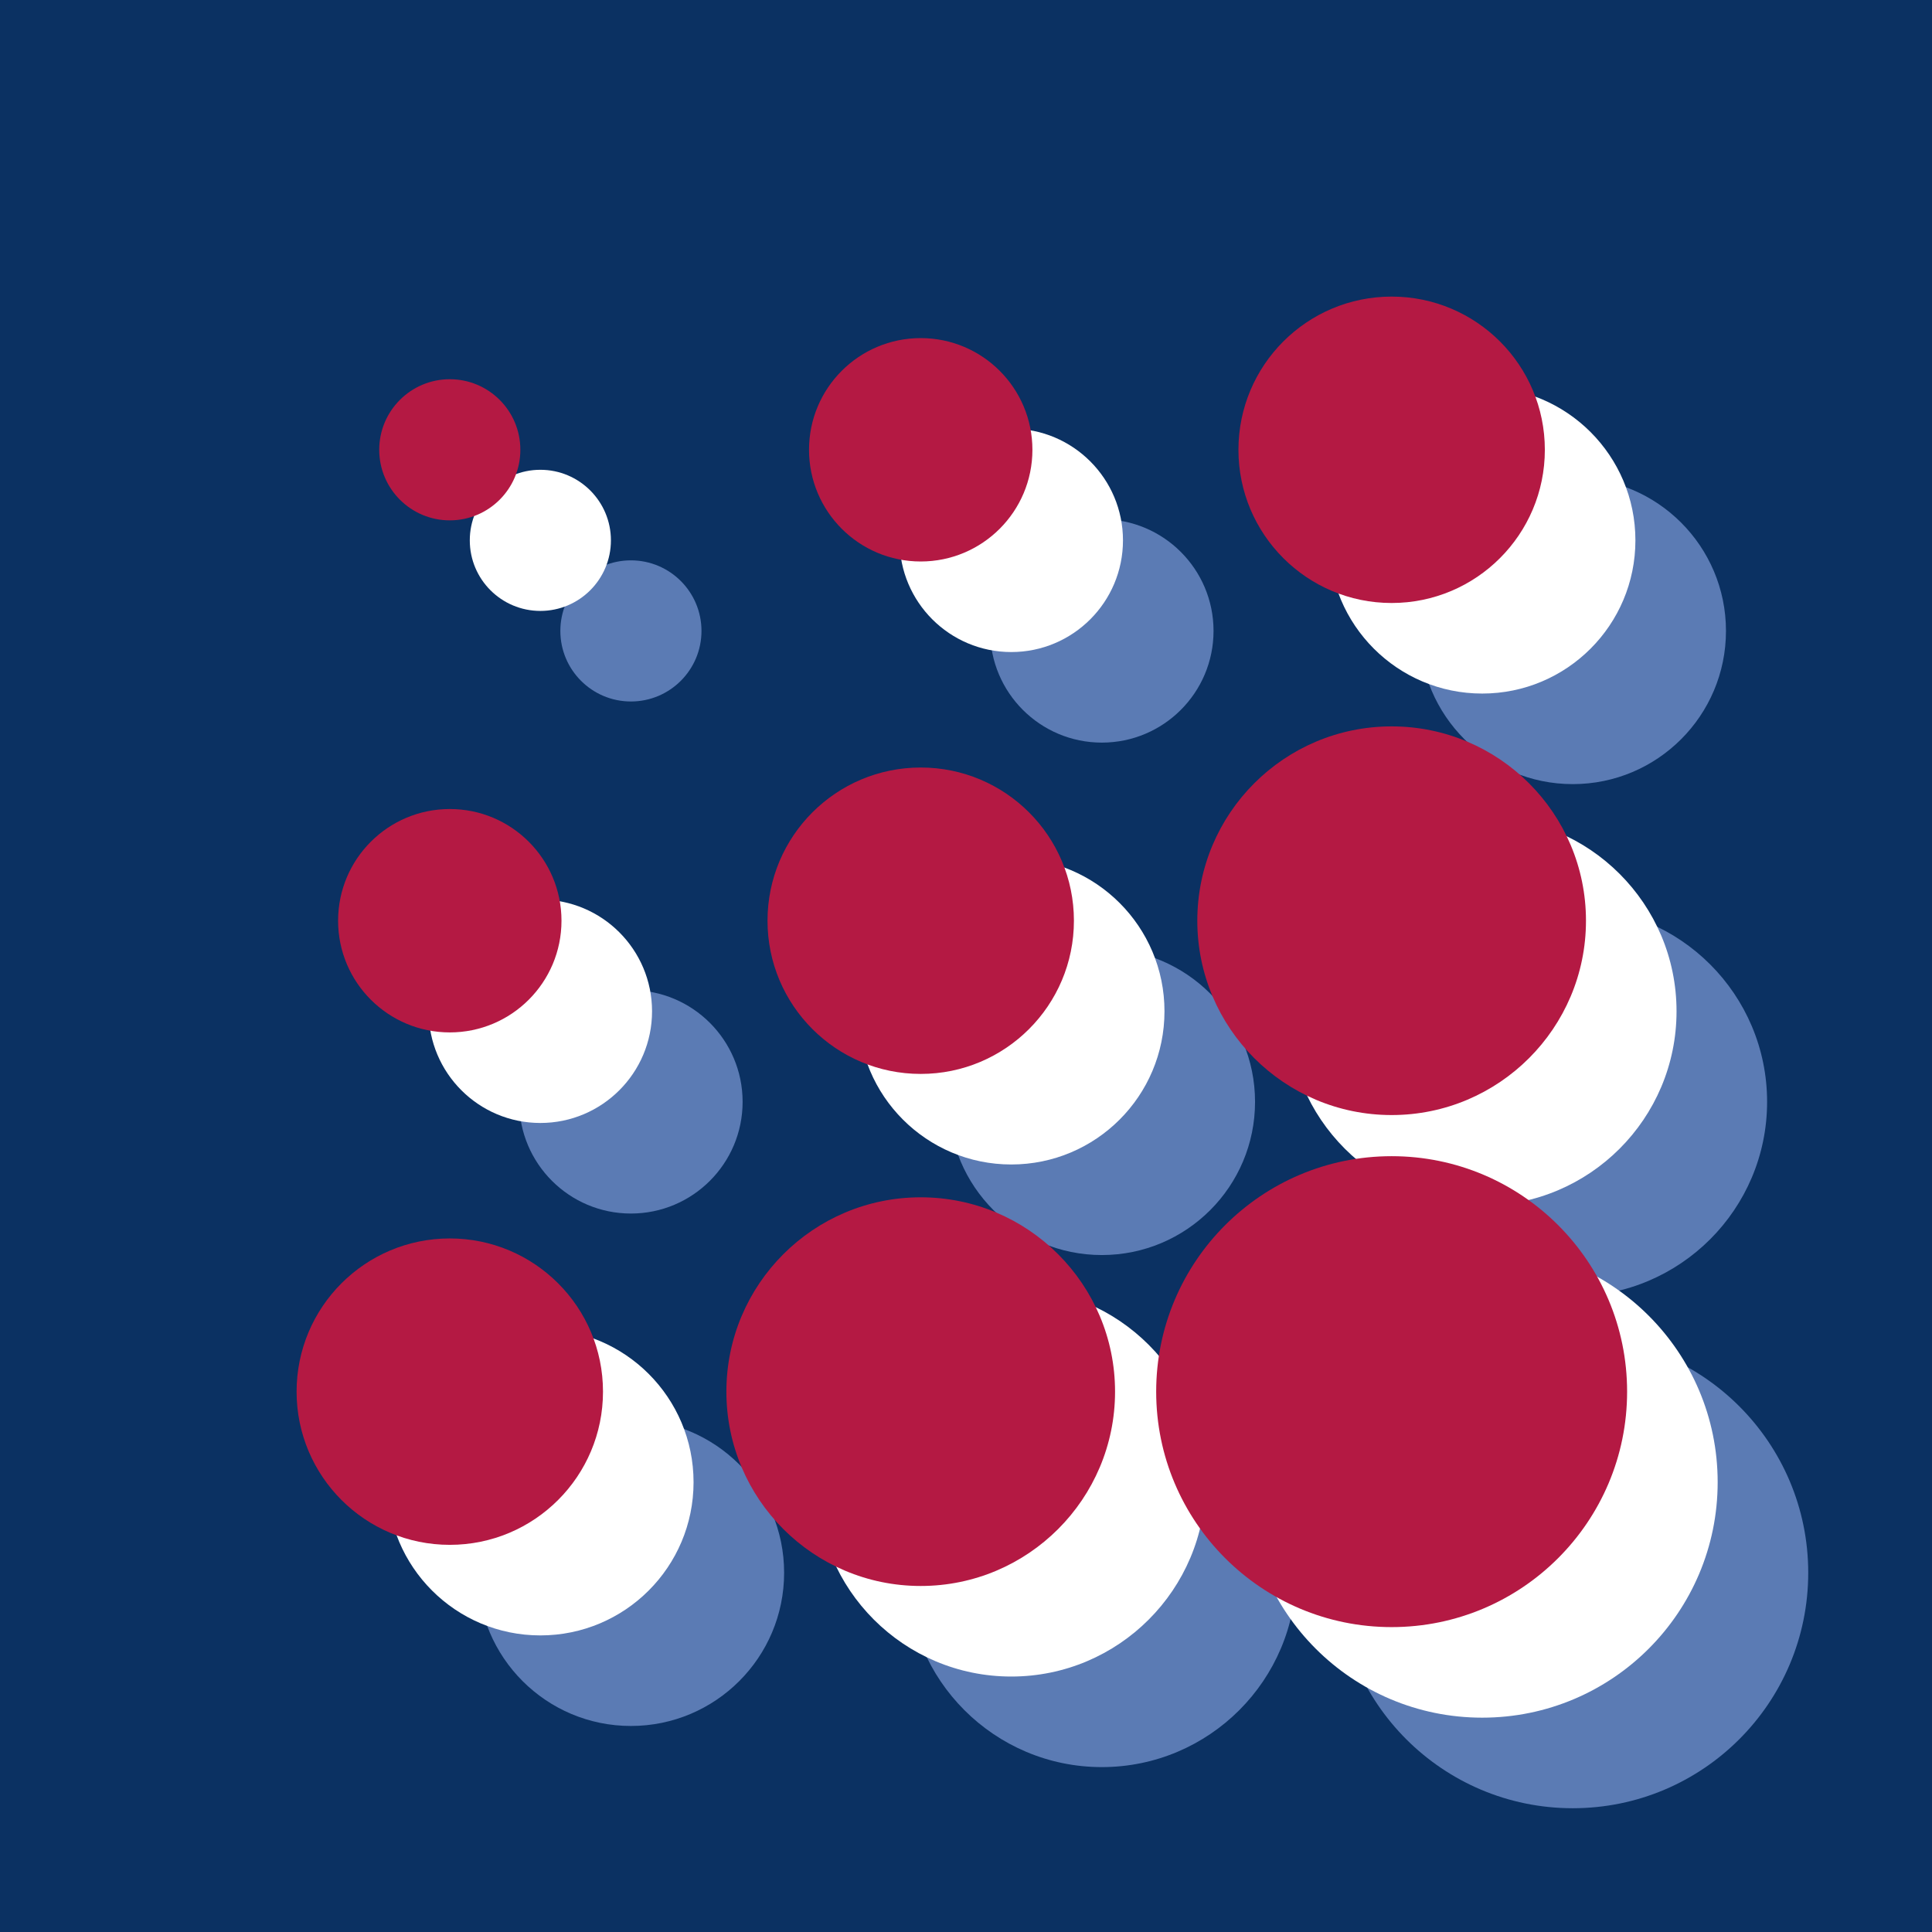
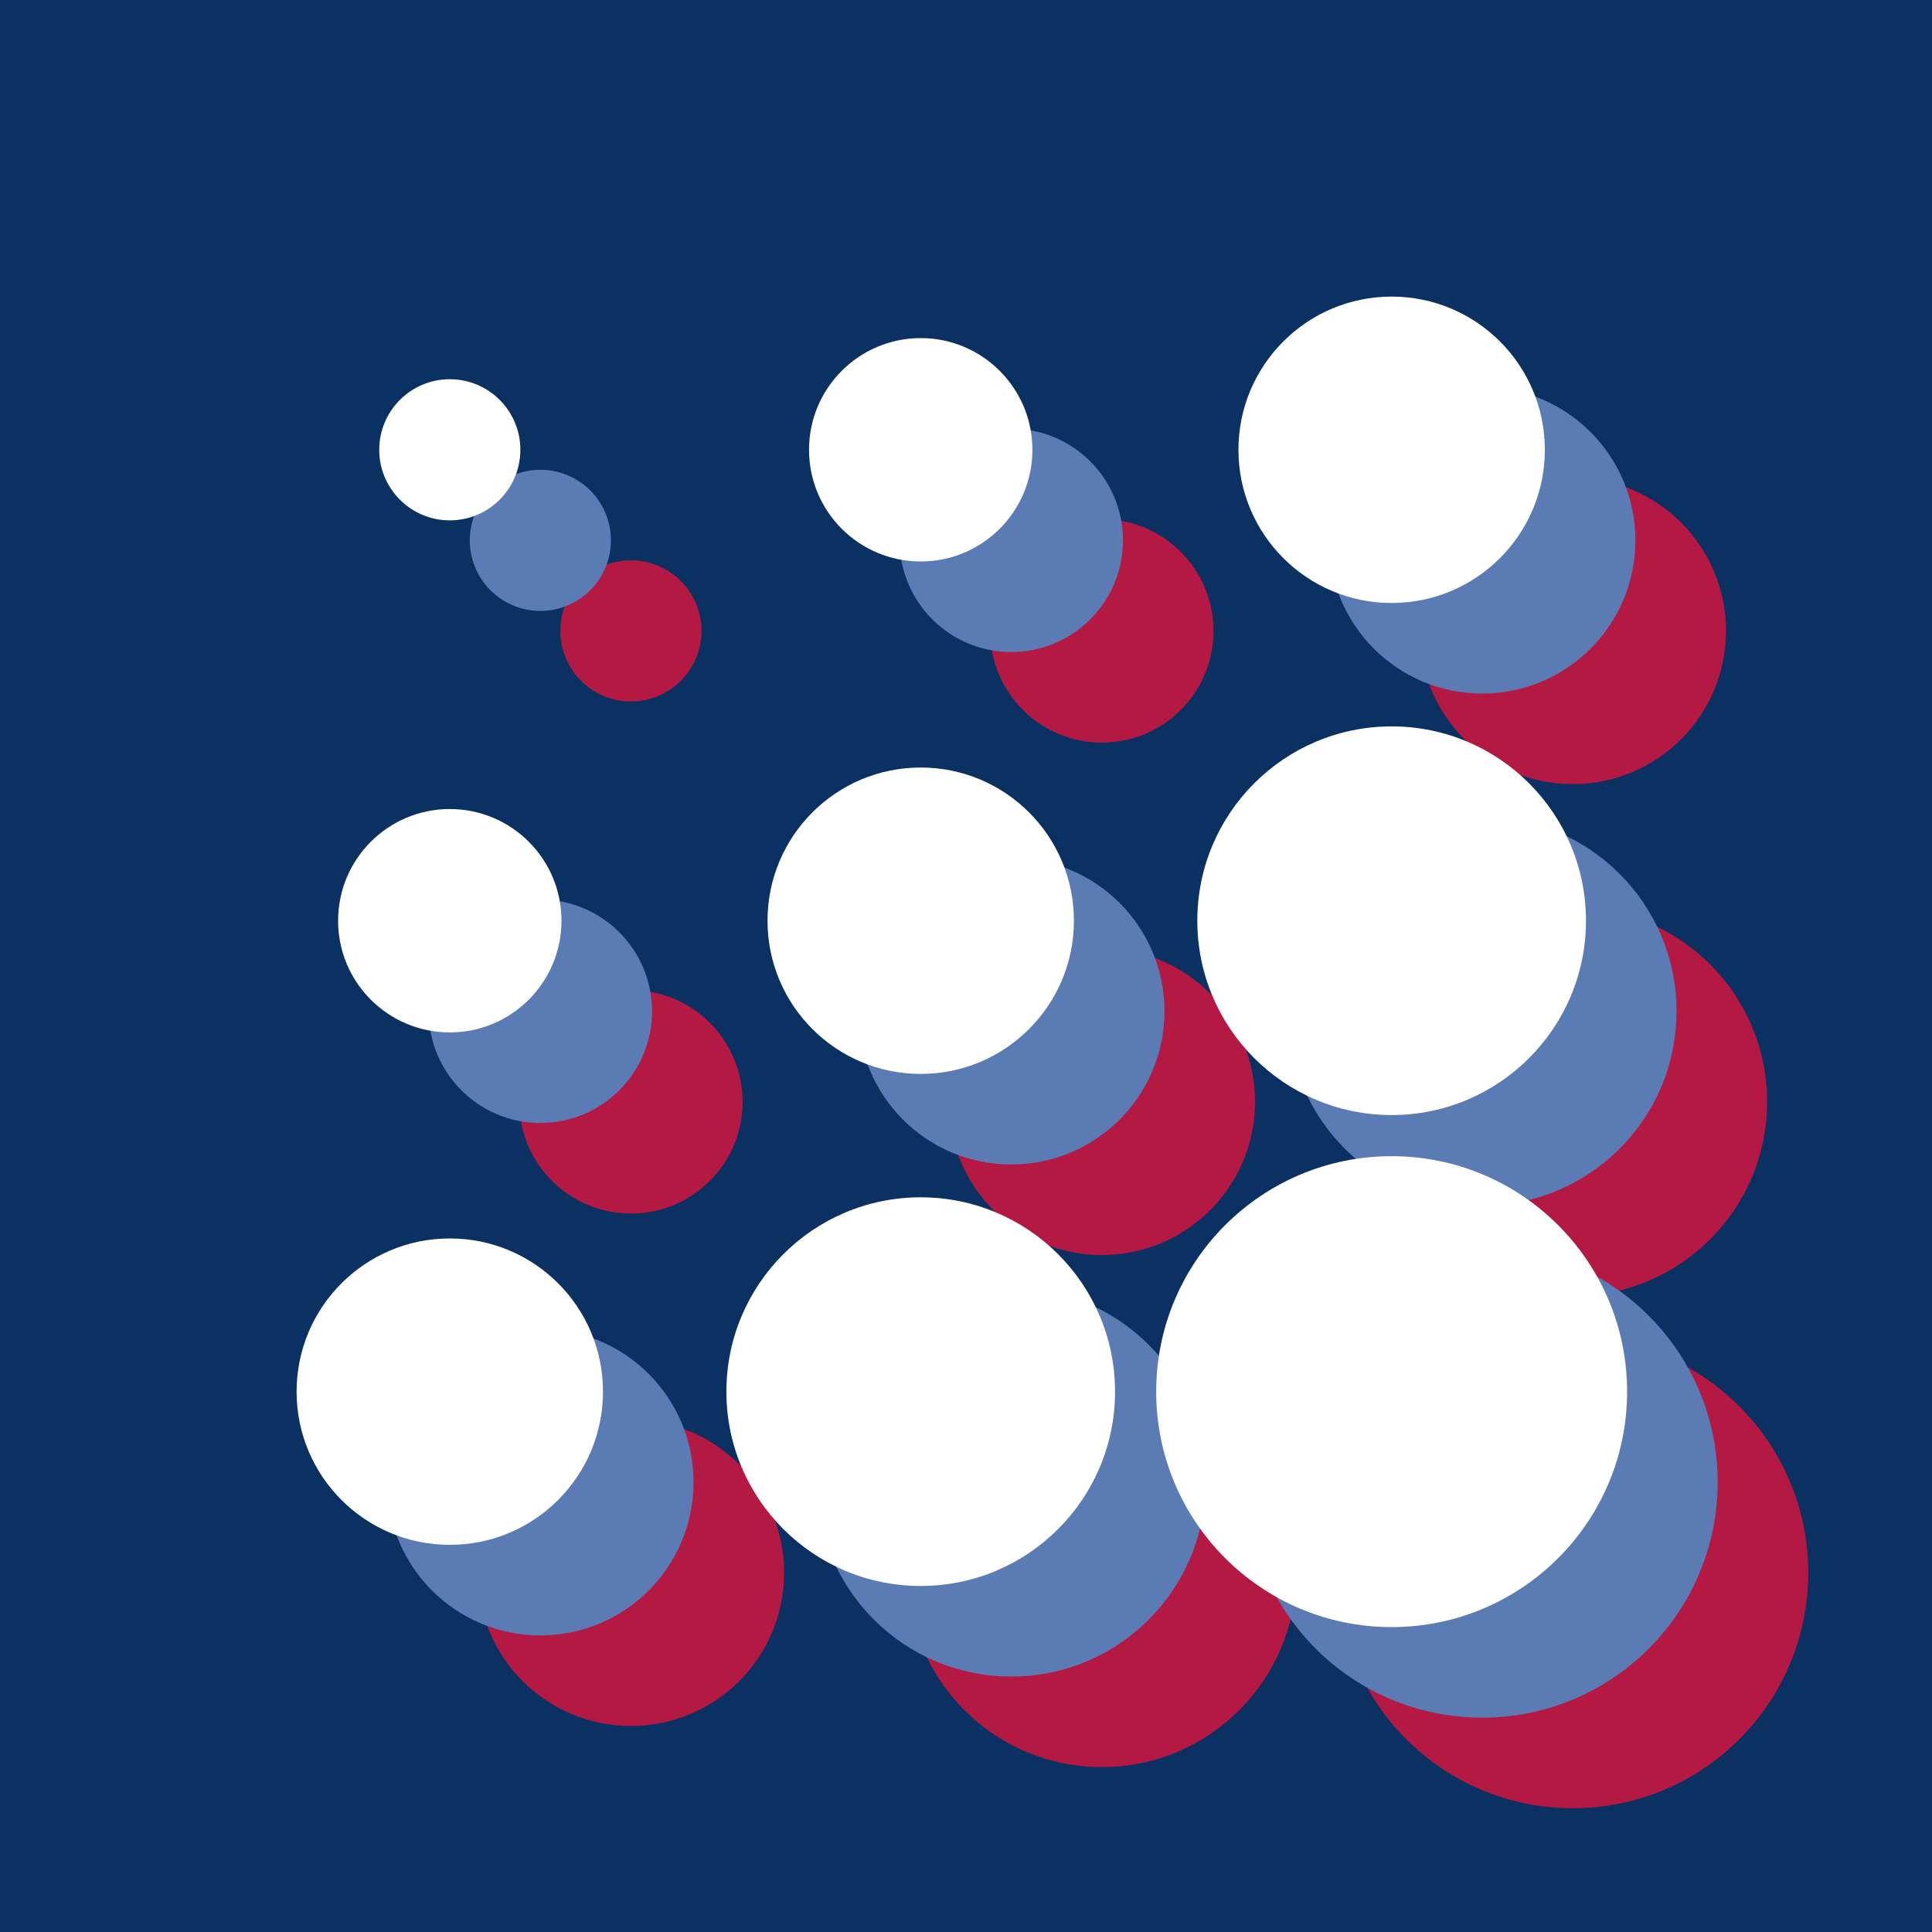
<svg xmlns="http://www.w3.org/2000/svg" viewBox="0 0 512 512" width="512" height="512">
  <rect width="512" height="512" fill="#0B3162" />
-   <circle cx="167.2" cy="167.2" r="18.7" fill="#5B7BB4" />
-   <circle cx="292.0" cy="167.2" r="29.6" fill="#5B7BB4" />
-   <circle cx="416.8" cy="167.2" r="40.6" fill="#5B7BB4" />
-   <circle cx="167.2" cy="292.0" r="29.6" fill="#5B7BB4" />
-   <circle cx="292.0" cy="292.0" r="40.6" fill="#5B7BB4" />
-   <circle cx="416.8" cy="292.0" r="51.5" fill="#5B7BB4" />
-   <circle cx="167.2" cy="416.8" r="40.6" fill="#5B7BB4" />
-   <circle cx="292.0" cy="416.8" r="51.5" fill="#5B7BB4" />
-   <circle cx="416.8" cy="416.8" r="62.4" fill="#5B7BB4" />
-   <circle cx="143.2" cy="143.2" r="18.7" fill="#FFFFFF" />
-   <circle cx="268.0" cy="143.2" r="29.6" fill="#FFFFFF" />
-   <circle cx="392.8" cy="143.2" r="40.6" fill="#FFFFFF" />
-   <circle cx="143.2" cy="268.0" r="29.6" fill="#FFFFFF" />
-   <circle cx="268.0" cy="268.0" r="40.6" fill="#FFFFFF" />
-   <circle cx="392.8" cy="268.0" r="51.5" fill="#FFFFFF" />
-   <circle cx="143.2" cy="392.8" r="40.6" fill="#FFFFFF" />
-   <circle cx="268.0" cy="392.8" r="51.5" fill="#FFFFFF" />
-   <circle cx="392.8" cy="392.8" r="62.4" fill="#FFFFFF" />
-   <circle cx="119.2" cy="119.2" r="18.7" fill="#B41943" />
-   <circle cx="244.0" cy="119.2" r="29.6" fill="#B41943" />
-   <circle cx="368.8" cy="119.2" r="40.6" fill="#B41943" />
-   <circle cx="119.2" cy="244.0" r="29.6" fill="#B41943" />
-   <circle cx="244.0" cy="244.0" r="40.6" fill="#B41943" />
-   <circle cx="368.8" cy="244.0" r="51.5" fill="#B41943" />
-   <circle cx="119.2" cy="368.8" r="40.6" fill="#B41943" />
-   <circle cx="244.0" cy="368.8" r="51.5" fill="#B41943" />
-   <circle cx="368.8" cy="368.8" r="62.4" fill="#B41943" />
+   <circle cx="167.2" cy="167.2" r="18.7" fill="#B41943" />
+   <circle cx="292.0" cy="167.2" r="29.6" fill="#B41943" />
+   <circle cx="416.8" cy="167.2" r="40.6" fill="#B41943" />
+   <circle cx="167.2" cy="292.0" r="29.6" fill="#B41943" />
+   <circle cx="292.0" cy="292.0" r="40.6" fill="#B41943" />
+   <circle cx="416.8" cy="292.0" r="51.5" fill="#B41943" />
+   <circle cx="167.2" cy="416.8" r="40.6" fill="#B41943" />
+   <circle cx="292.0" cy="416.8" r="51.5" fill="#B41943" />
+   <circle cx="416.8" cy="416.8" r="62.4" fill="#B41943" />
+   <circle cx="143.2" cy="143.2" r="18.7" fill="#5B7BB4" />
+   <circle cx="268.0" cy="143.2" r="29.6" fill="#5B7BB4" />
+   <circle cx="392.8" cy="143.2" r="40.6" fill="#5B7BB4" />
+   <circle cx="143.2" cy="268.0" r="29.6" fill="#5B7BB4" />
+   <circle cx="268.0" cy="268.0" r="40.6" fill="#5B7BB4" />
+   <circle cx="392.8" cy="268.0" r="51.5" fill="#5B7BB4" />
+   <circle cx="143.2" cy="392.8" r="40.6" fill="#5B7BB4" />
+   <circle cx="268.0" cy="392.8" r="51.5" fill="#5B7BB4" />
+   <circle cx="392.8" cy="392.8" r="62.4" fill="#5B7BB4" />
+   <circle cx="119.2" cy="119.2" r="18.7" fill="#FFFFFF" />
+   <circle cx="244.0" cy="119.2" r="29.6" fill="#FFFFFF" />
+   <circle cx="368.8" cy="119.2" r="40.6" fill="#FFFFFF" />
+   <circle cx="119.2" cy="244.0" r="29.6" fill="#FFFFFF" />
+   <circle cx="244.0" cy="244.0" r="40.6" fill="#FFFFFF" />
+   <circle cx="368.8" cy="244.0" r="51.5" fill="#FFFFFF" />
+   <circle cx="119.2" cy="368.8" r="40.6" fill="#FFFFFF" />
+   <circle cx="244.0" cy="368.8" r="51.5" fill="#FFFFFF" />
+   <circle cx="368.8" cy="368.8" r="62.4" fill="#FFFFFF" />
</svg>
